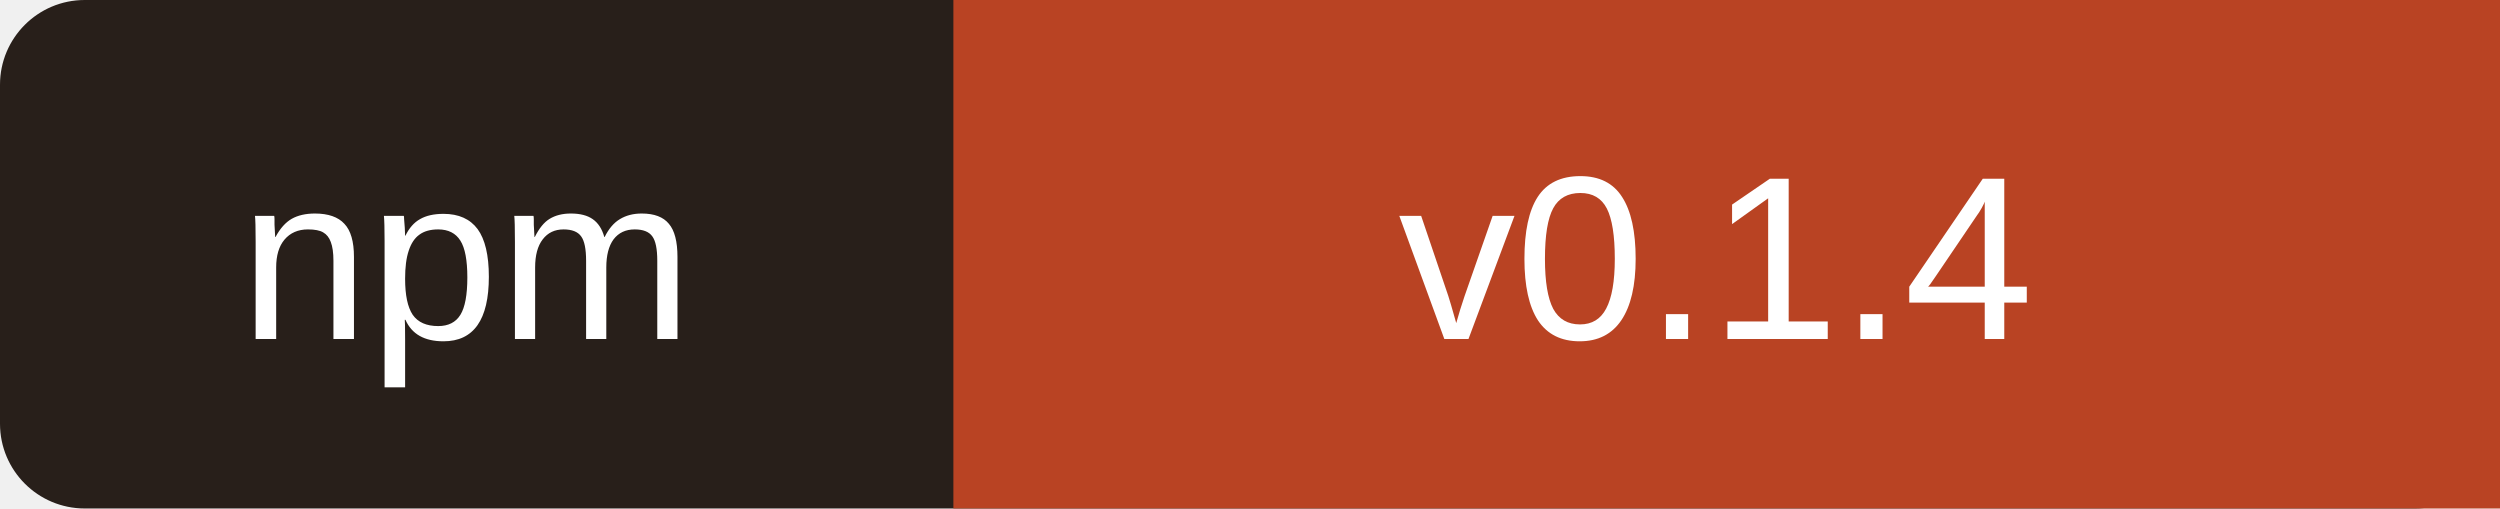
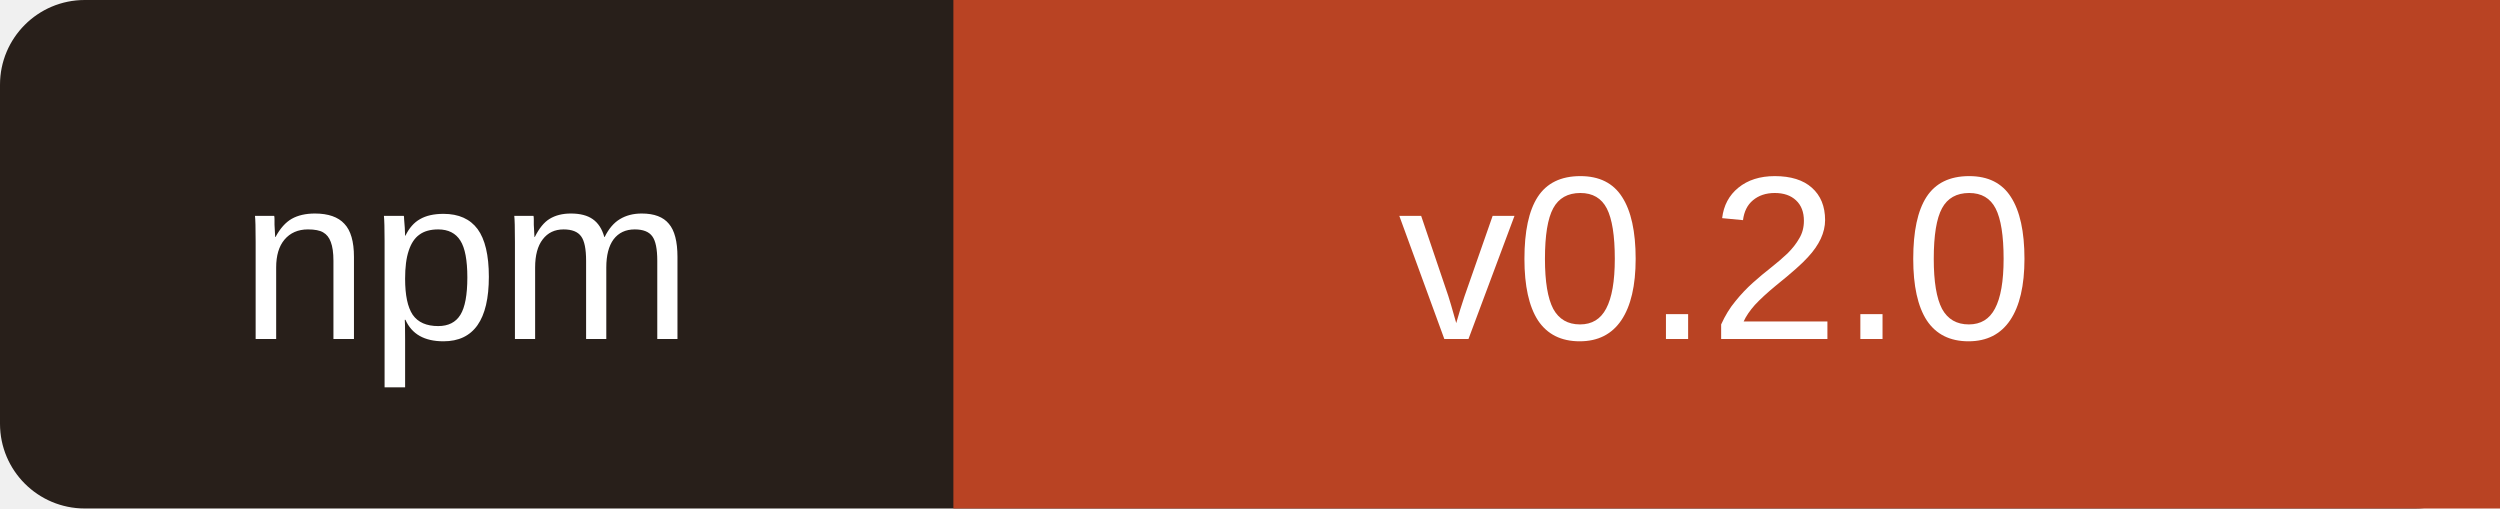
- <svg xmlns="http://www.w3.org/2000/svg" width="118" height="24" role="img" aria-label="npm version: 0.1.4">
+ <svg xmlns="http://www.w3.org/2000/svg" width="118" height="24" role="img" aria-label="npm version: 0.2.0">
  <rect width="118" height="24" rx="4" fill="#281f1a" />
  <path d="M45 0h73v24H45z" fill="#b94323" />
  <g fill="#fff" font-family="Arial,Helvetica,sans-serif" font-size="11" text-anchor="middle">
    <text x="22" y="16">npm</text>
-     <text x="81" y="16">v0.1.4</text>
+     <text x="81" y="16">v0.2.0</text>
  </g>
</svg>
